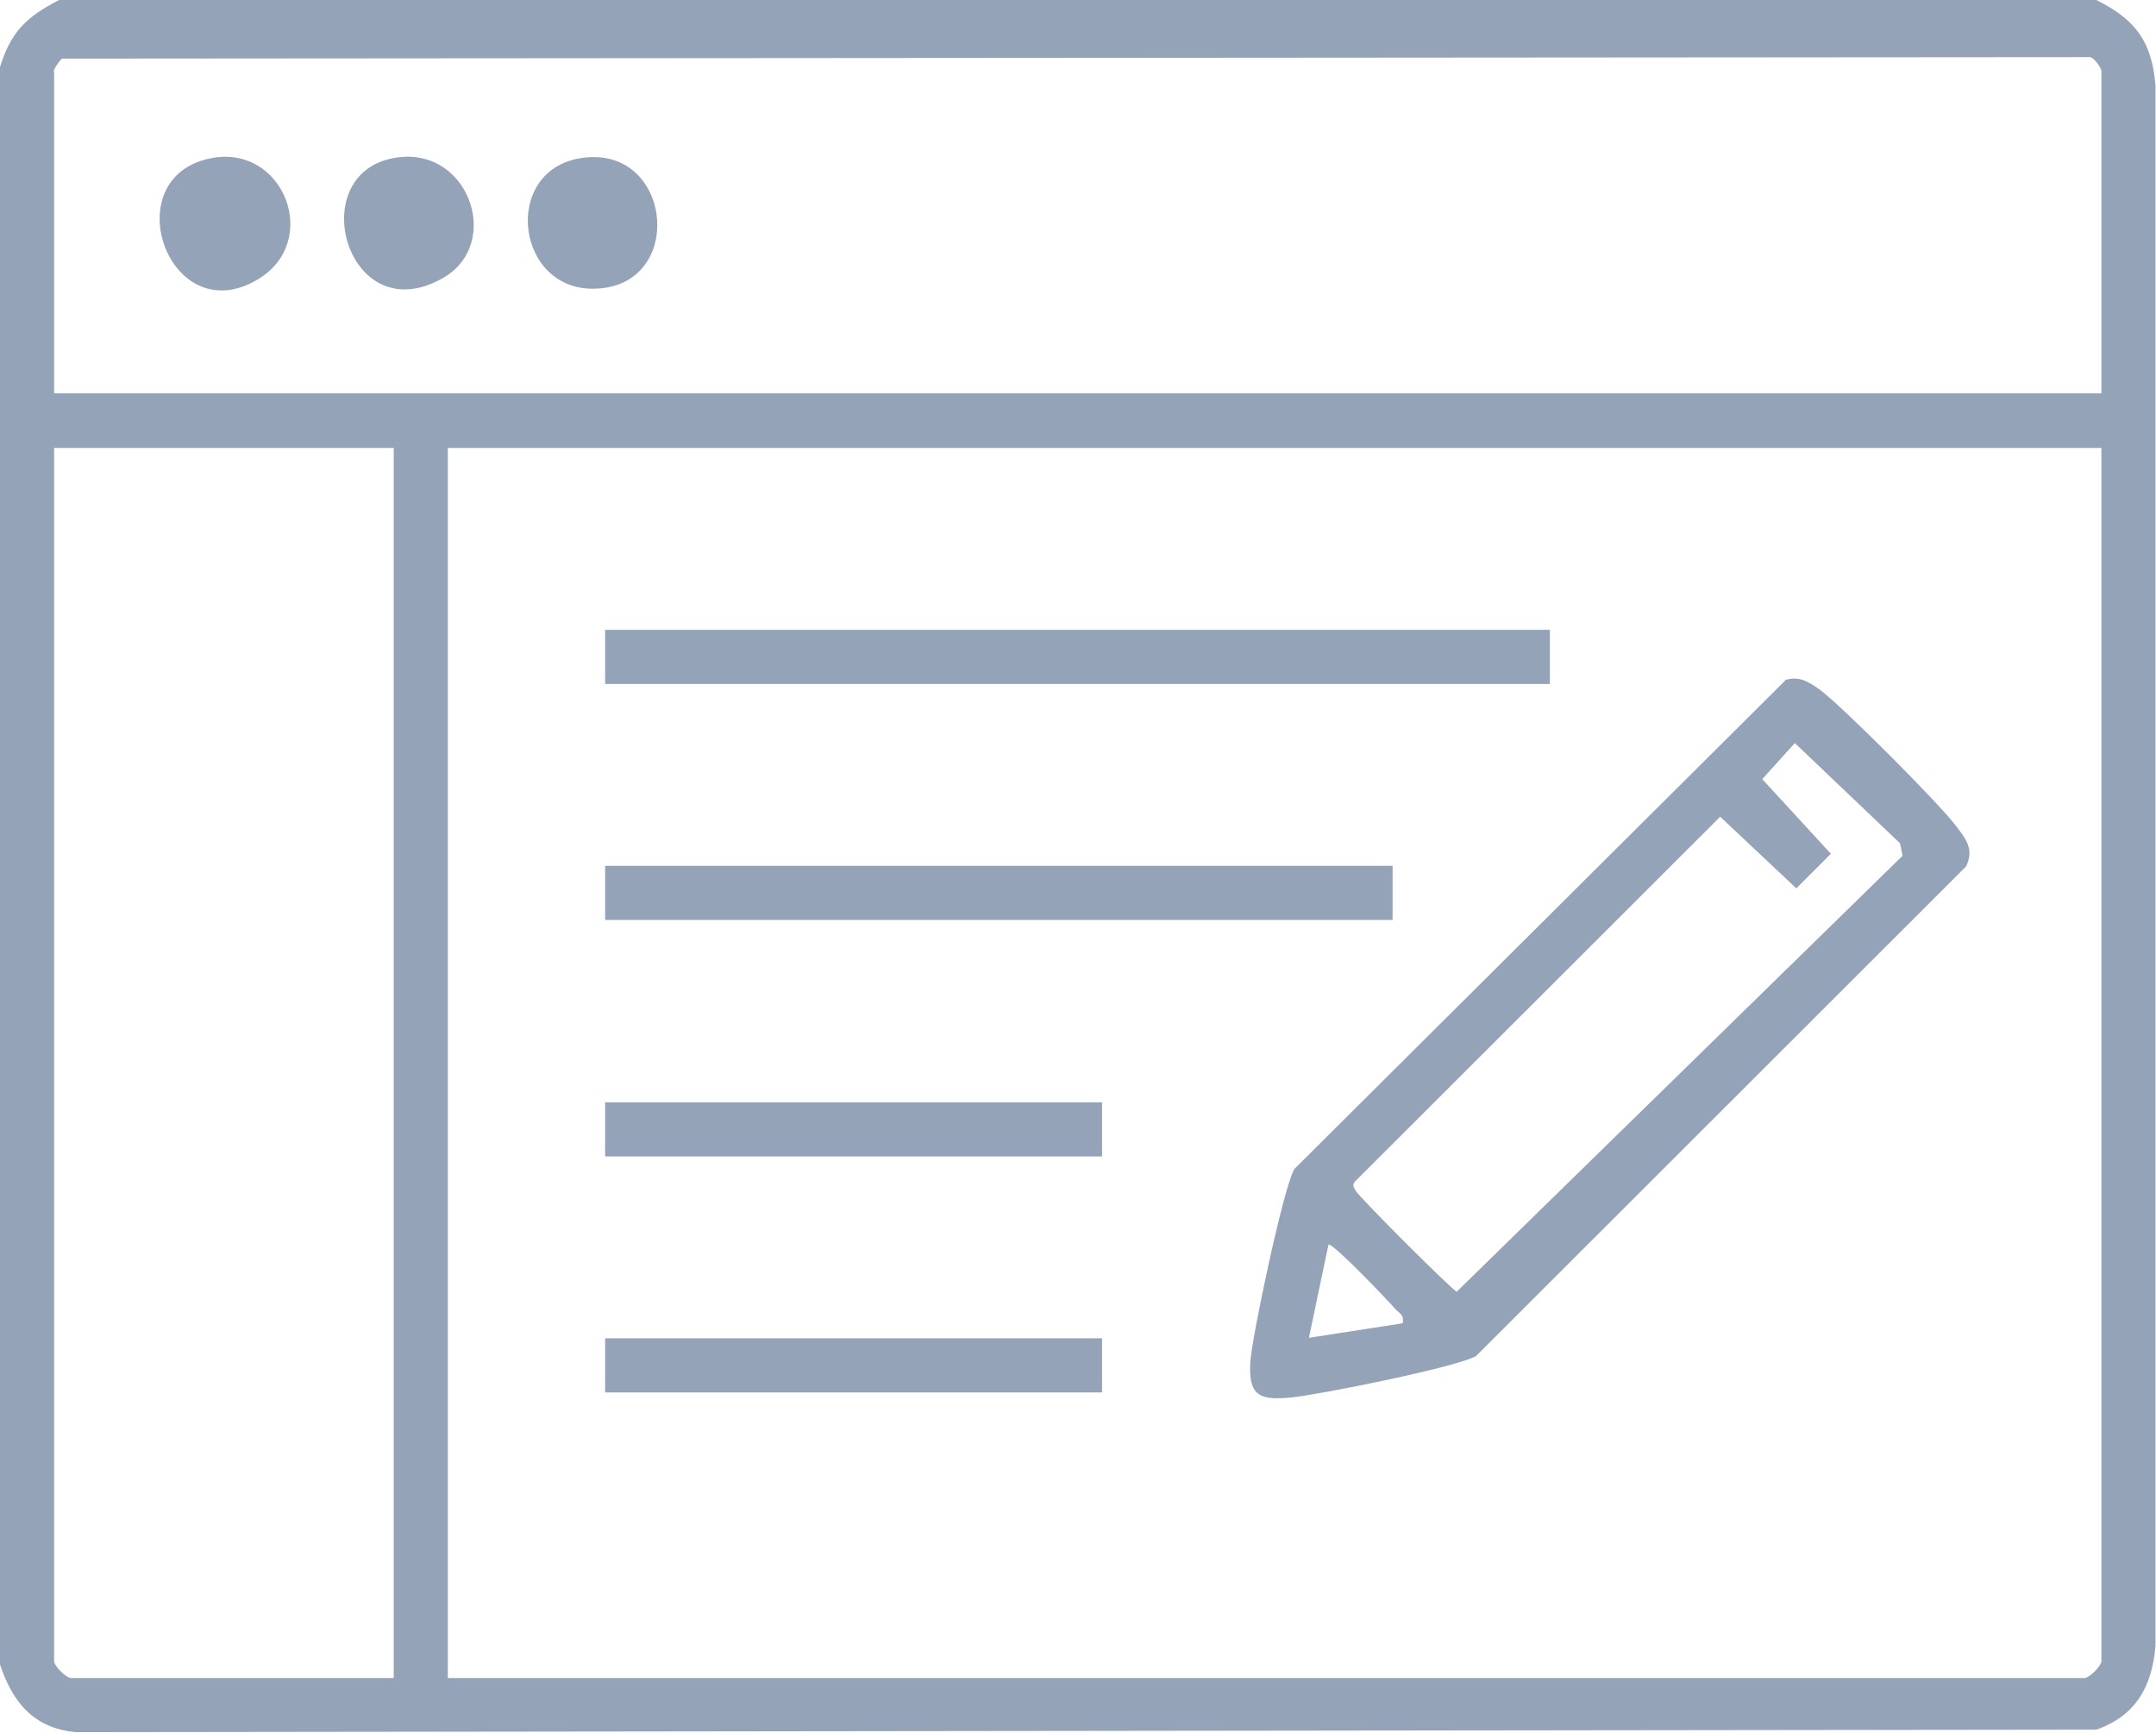
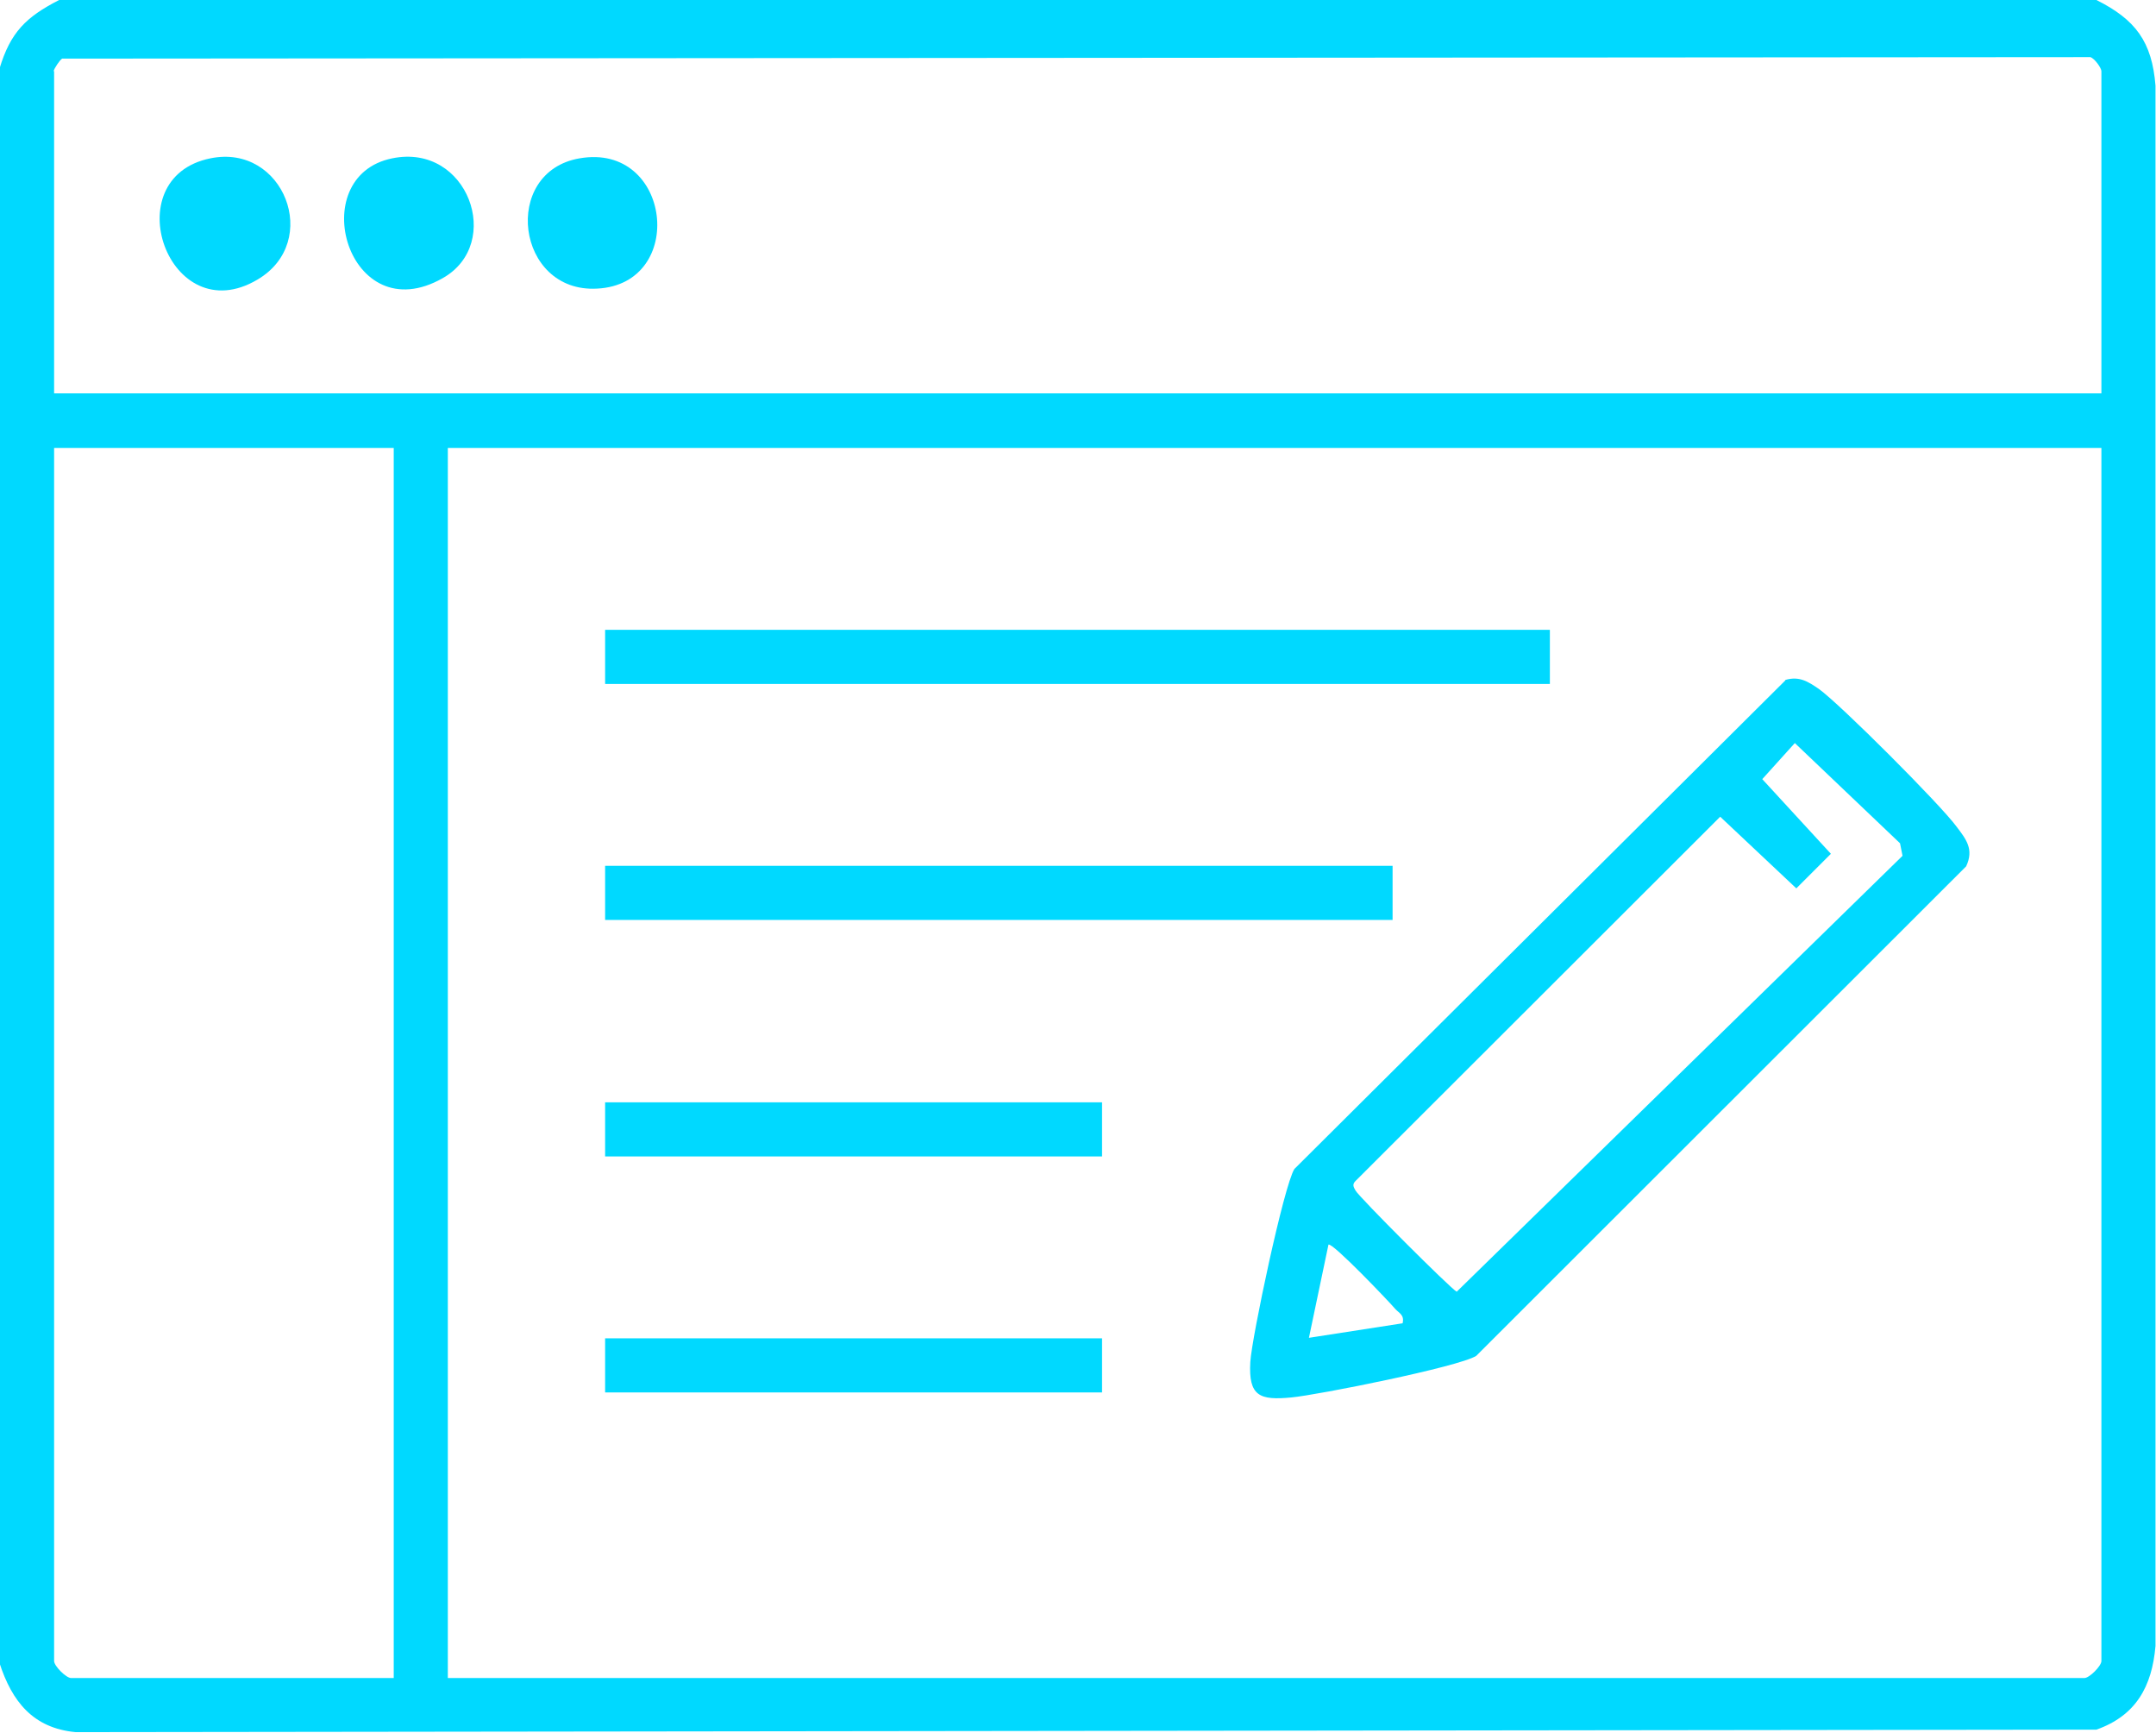
<svg xmlns="http://www.w3.org/2000/svg" id="Layer_2" data-name="Layer 2" viewBox="0 0 43.04 34.57">
  <defs>
    <style>
      .cls-1 {
-         fill: #94a3b8;
+         fill: #00d9ff;
      }
    </style>
  </defs>
  <g id="Layer_1-2" data-name="Layer 1">
    <g id="y61SYU.tif">
      <g>
        <path class="cls-1" d="M41.85,0c.78.39,1.11.83,1.18,1.71v31.14c-.07.81-.39,1.39-1.18,1.67l-40.34.05c-.85-.08-1.27-.61-1.52-1.38V1.37C.21.64.52.34,1.18,0h40.68ZM1.08,1.42v6.43h40.87V1.42c0-.06-.13-.25-.22-.28l-40.49.03c-.05.03-.16.2-.17.25ZM7.86,8.94H1.08v24.21c0,.1.24.34.34.34h6.44V8.94ZM41.95,8.94H8.94v24.55h32.67c.1,0,.34-.24.34-.34V8.94Z" />
        <path class="cls-1" d="M35.64,13.57c.28-.08.45.03.67.18.42.3,2.43,2.31,2.75,2.75.19.25.35.45.19.79l-9.78,9.77c-.35.22-3.16.78-3.69.83-.63.06-.86-.02-.82-.71.03-.49.67-3.52.88-3.85l9.8-9.75ZM35.83,14.83l-.65.72,1.37,1.49-.69.69-1.52-1.43-7.28,7.27c-.07.07-.04.12,0,.19.07.13,1.89,1.95,2.02,2.02l8.9-8.7-.05-.25-2.1-2ZM28,26.41c.04-.17-.07-.2-.15-.29-.09-.11-1.25-1.33-1.33-1.28l-.39,1.86,1.87-.29Z" />
        <rect class="cls-1" x="12.08" y="12.57" width="18.86" height="1.08" />
        <rect class="cls-1" x="12.08" y="17.28" width="15.72" height="1.08" />
        <rect class="cls-1" x="12.08" y="22" width="9.92" height="1.08" />
        <rect class="cls-1" x="12.08" y="26.71" width="9.92" height="1.08" />
        <path class="cls-1" d="M4.2,3.16c1.46-.3,2.23,1.66.94,2.42-1.77,1.05-2.86-2.03-.94-2.42Z" />
        <path class="cls-1" d="M11.57,3.16c1.84-.32,2.15,2.51.35,2.6-1.62.09-1.92-2.33-.35-2.6Z" />
        <path class="cls-1" d="M7.83,3.16c1.51-.31,2.23,1.7,1.01,2.39-1.89,1.08-2.79-2.03-1.01-2.39Z" />
      </g>
    </g>
  </g>
</svg>
